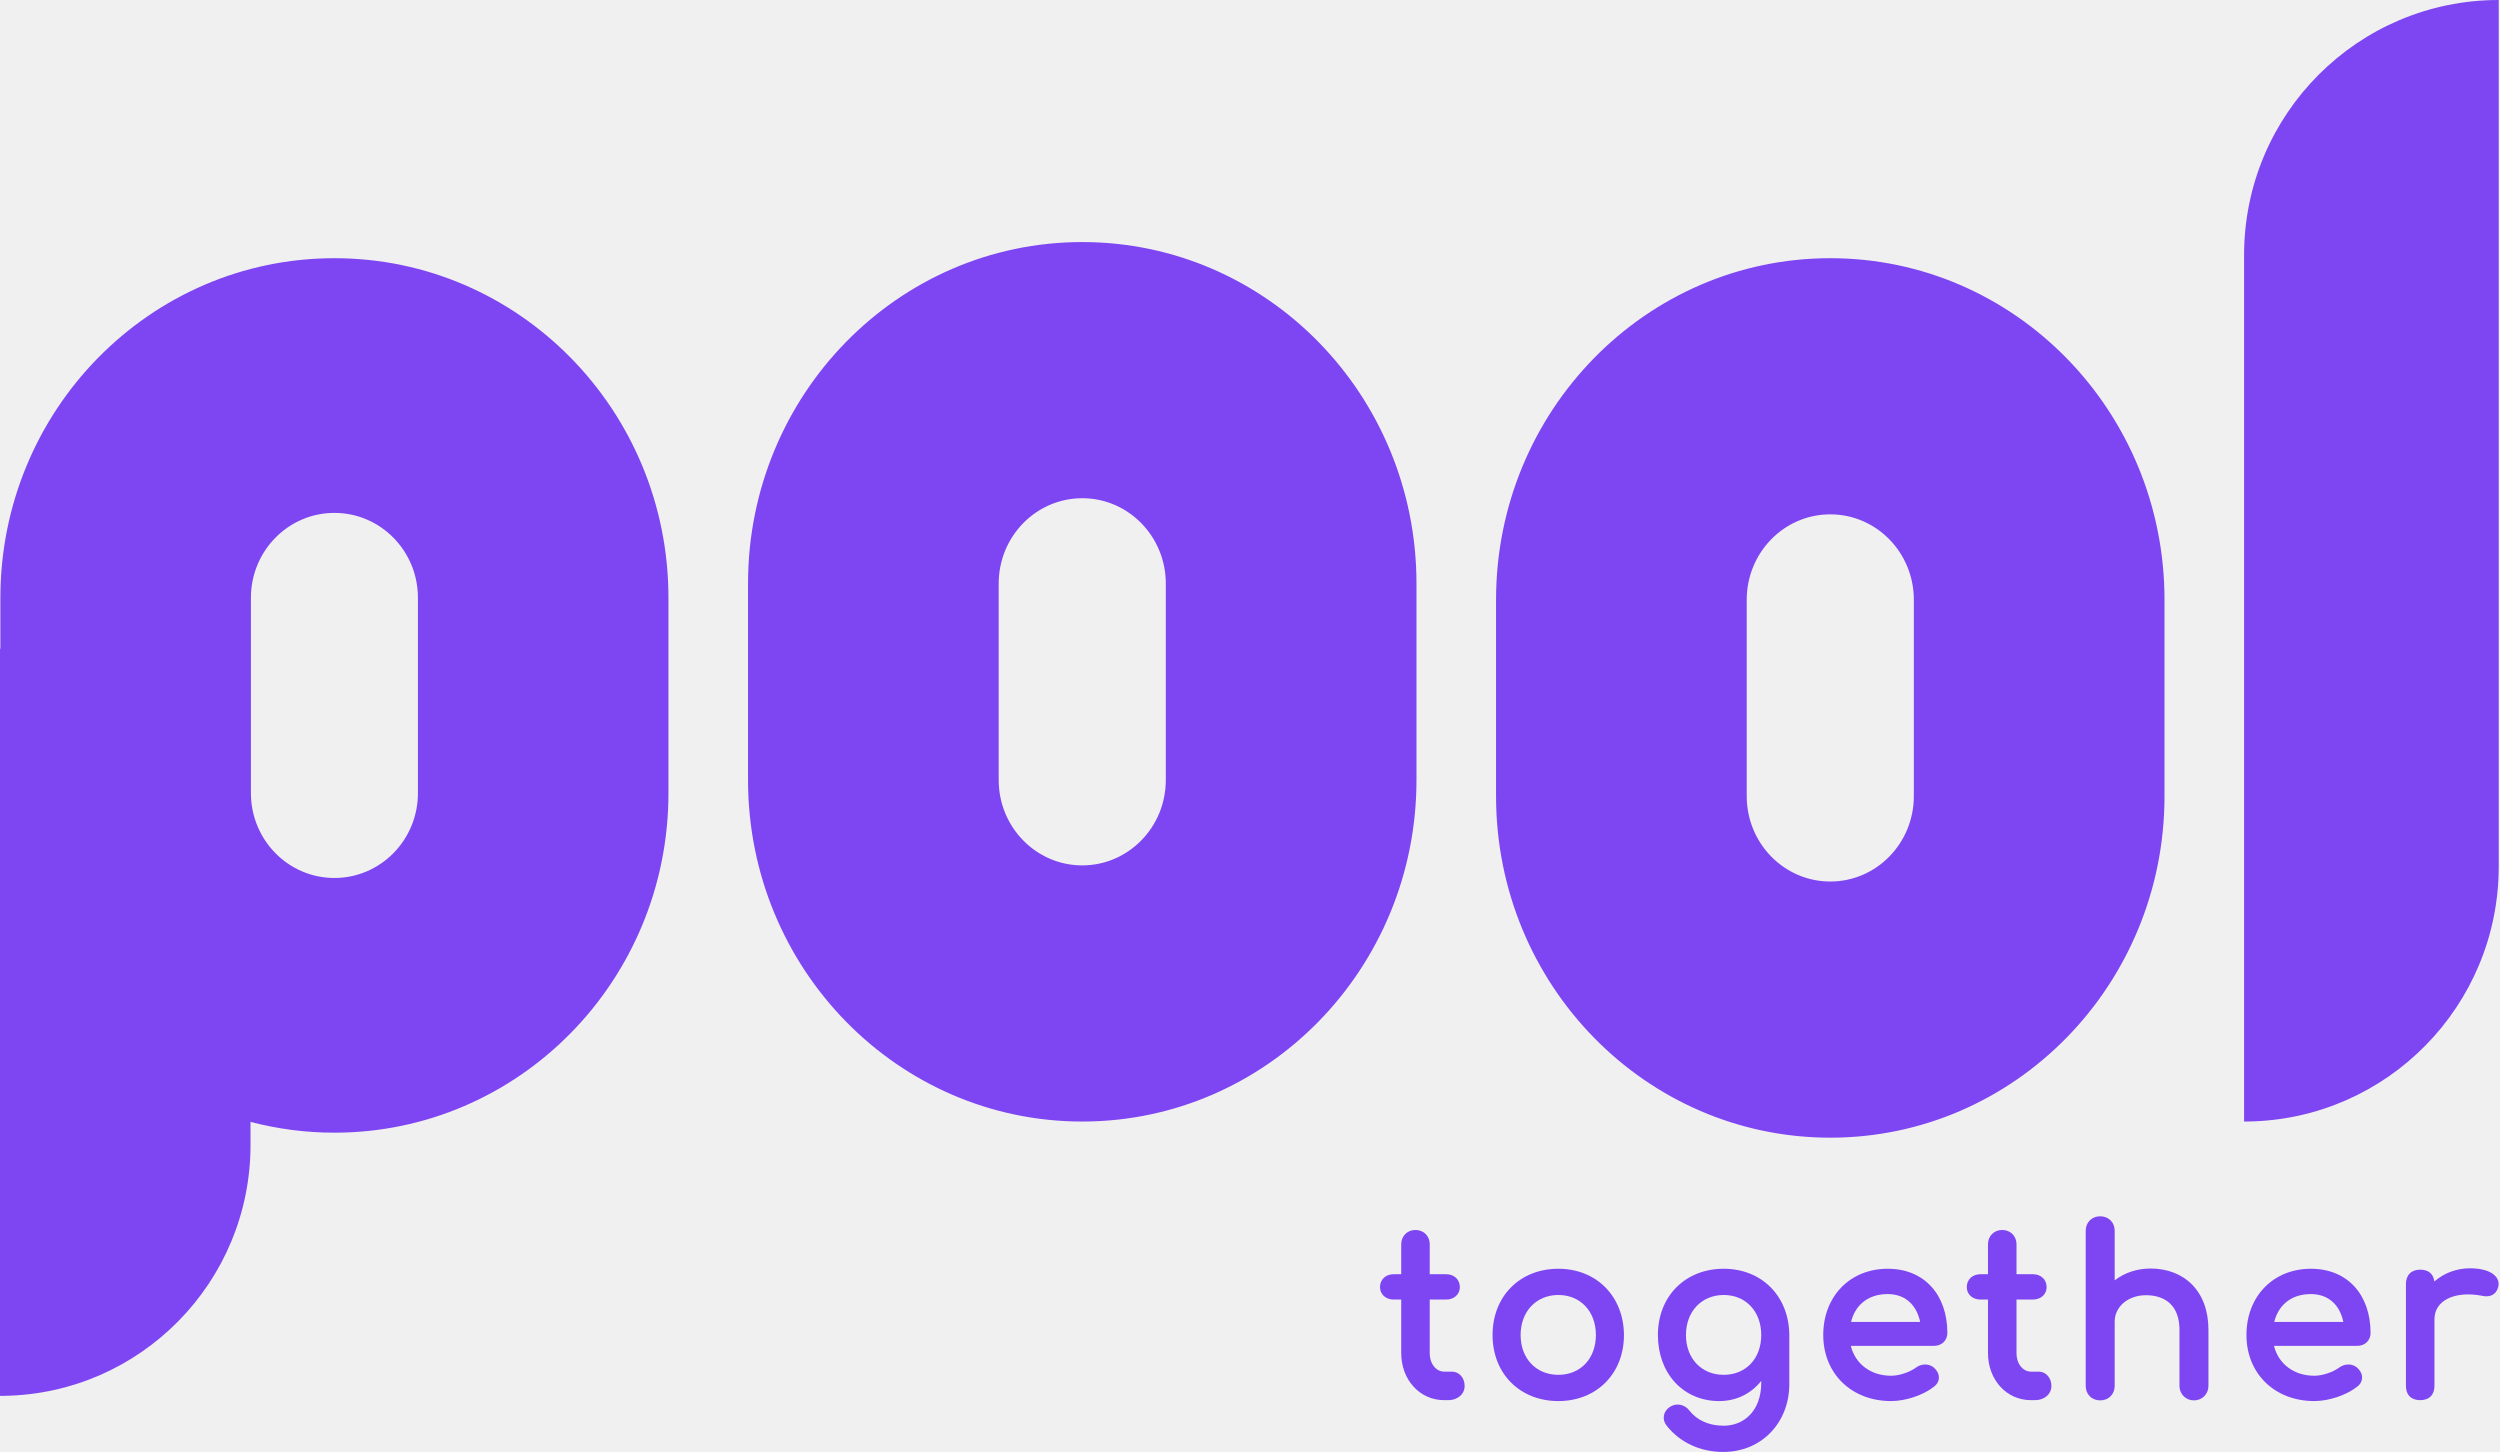
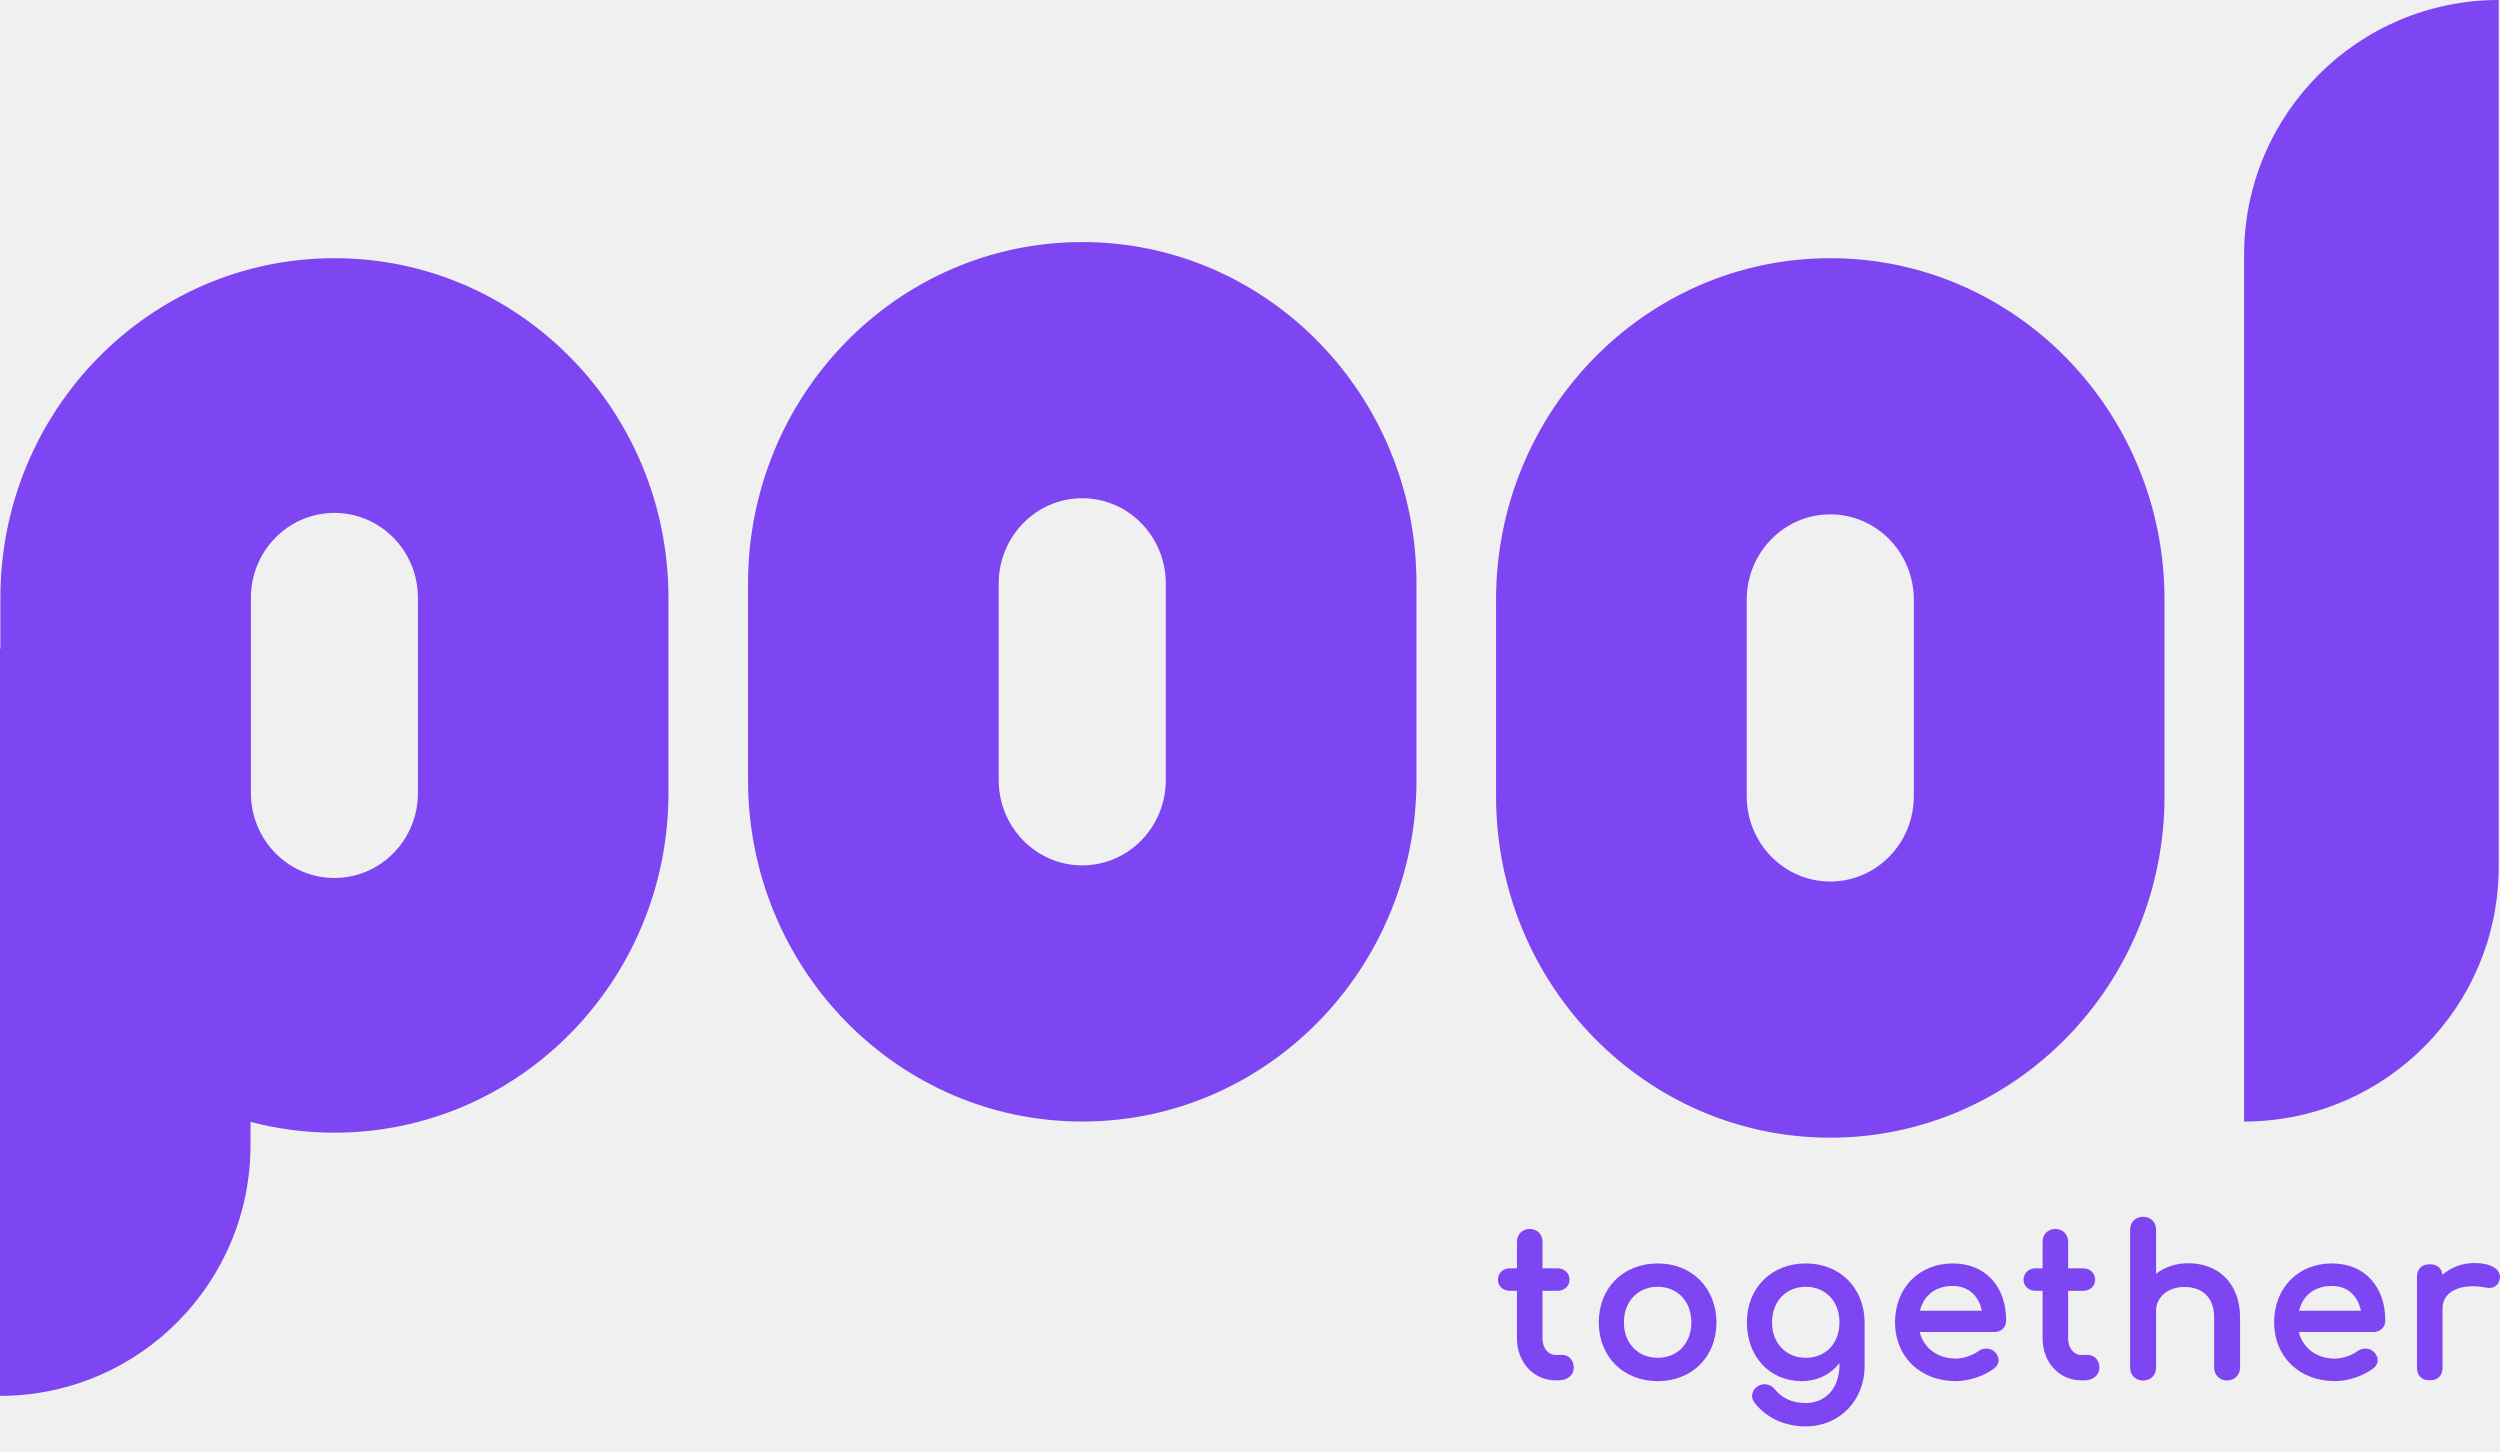
<svg xmlns="http://www.w3.org/2000/svg" width="489" height="284" viewBox="0 0 489 284" fill="none">
-   <path d="M65.413 50.503C101.497 50.503 130.749 80.244 130.749 116.93V155.126C130.749 191.812 101.497 221.552 65.413 221.552C59.745 221.552 54.245 220.819 49.001 219.439L49.002 223.948C49.002 250.786 27.5 272.593 0.81 273.027L0 273.033V126.894L0.075 126.892L0.077 116.93C0.077 80.244 29.329 50.503 65.413 50.503ZM358.002 50.503C394.108 50.503 423.377 80.414 423.377 117.31V155.724C423.377 192.62 394.108 222.53 358.002 222.53C321.897 222.53 292.628 192.62 292.628 155.724V117.31C292.628 80.414 321.897 50.503 358.002 50.503ZM211.688 47.347C247.794 47.347 277.063 77.257 277.063 114.153V152.567C277.063 189.463 247.794 219.374 211.688 219.374C175.583 219.374 146.314 189.463 146.314 152.567V114.153C146.314 77.257 175.583 47.347 211.688 47.347ZM488.751 0V169.48C488.751 196.76 466.895 218.926 439.766 219.367L438.942 219.374V49.893C438.942 22.338 461.242 0 488.751 0ZM358.002 100.608C348.976 100.608 341.659 108.086 341.659 117.31V155.724C341.659 164.948 348.976 172.425 358.002 172.425C367.029 172.425 374.346 164.948 374.346 155.724V117.31C374.346 108.086 367.029 100.608 358.002 100.608ZM65.413 100.323C56.392 100.323 49.079 107.758 49.079 116.93V155.126C49.079 164.297 56.392 171.732 65.413 171.732C74.434 171.732 81.747 164.297 81.747 155.126V116.93C81.747 107.758 74.434 100.323 65.413 100.323ZM211.688 97.452C202.662 97.452 195.345 104.929 195.345 114.153V152.567C195.345 161.791 202.662 169.269 211.688 169.269C220.715 169.269 228.032 161.791 228.032 152.567V114.153C228.032 104.929 220.715 97.452 211.688 97.452Z" fill="#7E46F2" />
-   <path d="M284.006 268.293H282.489C280.98 268.293 279.655 266.871 279.655 264.656V254.192H282.891C284.397 254.192 285.546 253.188 285.546 251.76C285.546 251.038 285.279 250.396 284.79 249.937C284.303 249.48 283.636 249.239 282.891 249.239H279.655V243.371C279.655 241.769 278.469 240.582 276.867 240.582C275.264 240.582 274.078 241.769 274.078 243.371V249.239H272.583C271.838 249.239 271.17 249.48 270.684 249.937C270.195 250.396 269.928 251.038 269.928 251.76C269.928 253.188 271.077 254.192 272.583 254.192H274.078V264.656C274.078 269.866 277.67 273.871 282.489 273.871H283.292C285.026 273.871 286.483 272.768 286.483 271.082C286.483 269.553 285.454 268.293 284.006 268.293Z" fill="#7E46F2" />
-   <path fill-rule="evenodd" clip-rule="evenodd" d="M317.646 261.131L317.646 261.127C317.599 253.556 312.271 248.168 304.817 248.168C301.066 248.168 297.841 249.501 295.552 251.808C293.264 254.114 291.943 257.361 291.943 261.131C291.943 264.879 293.264 268.115 295.552 270.415C297.841 272.716 301.066 274.049 304.817 274.049C308.545 274.049 311.76 272.715 314.042 270.415C316.325 268.115 317.646 264.879 317.646 261.131ZM304.817 253.3C306.991 253.3 308.816 254.112 310.1 255.478C311.385 256.846 312.157 258.801 312.157 261.131C312.157 263.46 311.386 265.404 310.101 266.76C308.818 268.115 306.993 268.917 304.817 268.917C302.639 268.917 300.802 268.114 299.508 266.759C298.213 265.401 297.432 263.458 297.432 261.131C297.432 256.502 300.512 253.3 304.817 253.3Z" fill="#7E46F2" />
-   <path fill-rule="evenodd" clip-rule="evenodd" d="M337.07 284C332.681 284 328.676 282.241 326.015 278.883C325.521 278.277 325.335 277.57 325.454 276.892C325.573 276.219 325.982 275.626 326.582 275.217L326.587 275.214C327.923 274.323 329.54 274.724 330.416 275.872C331.904 277.771 334.185 278.868 337.159 278.868C339.161 278.868 340.985 278.13 342.31 276.733C343.635 275.336 344.5 273.239 344.5 270.457V270.103C342.527 272.589 339.659 274.049 336.267 274.049C332.77 274.049 329.764 272.705 327.635 270.4C325.509 268.098 324.286 264.867 324.286 261.131C324.286 257.361 325.606 254.114 327.895 251.808C330.183 249.501 333.409 248.168 337.159 248.168C344.614 248.168 349.942 253.556 349.988 261.127L349.988 261.131L349.988 270.769C349.988 278.101 344.722 284 337.07 284ZM337.159 268.917C334.982 268.917 333.145 268.114 331.851 266.759C330.555 265.401 329.774 263.458 329.774 261.131C329.774 256.502 332.855 253.3 337.159 253.3C339.334 253.3 341.159 254.112 342.442 255.478C343.728 256.846 344.5 258.801 344.5 261.131C344.5 263.46 343.728 265.404 342.444 266.76C341.161 268.115 339.336 268.917 337.159 268.917Z" fill="#7E46F2" />
-   <path fill-rule="evenodd" clip-rule="evenodd" d="M378.245 267.483C377.264 266.675 375.818 266.708 374.746 267.511C373.63 268.337 371.605 269.096 369.903 269.096C365.857 269.096 362.87 266.722 362.018 263.25H378.292C379.02 263.25 379.677 263.006 380.156 262.55C380.636 262.091 380.903 261.451 380.903 260.729C380.903 257.097 379.833 253.953 377.815 251.71C375.79 249.461 372.855 248.168 369.234 248.168C365.569 248.168 362.409 249.504 360.166 251.812C357.924 254.118 356.628 257.364 356.628 261.131C356.628 264.885 357.998 268.123 360.361 270.422C362.723 272.719 366.047 274.049 369.903 274.049C372.74 274.049 376.21 272.898 378.325 271.207C378.937 270.733 379.269 270.08 379.246 269.373C379.223 268.676 378.858 268.015 378.257 267.492L378.245 267.483ZM369.234 253.121C371.107 253.121 372.581 253.752 373.652 254.802C374.601 255.734 375.261 257.023 375.578 258.565H362.067C362.448 257.022 363.199 255.738 364.268 254.808C365.481 253.753 367.142 253.121 369.234 253.121Z" fill="#7E46F2" />
-   <path d="M398.778 268.293H397.261C395.753 268.293 394.428 266.871 394.428 264.656V254.192H397.663C399.169 254.192 400.318 253.188 400.318 251.76C400.318 251.038 400.051 250.396 399.562 249.937C399.076 249.48 398.408 249.239 397.663 249.239H394.428V243.371C394.428 241.769 393.241 240.582 391.639 240.582C390.037 240.582 388.85 241.769 388.85 243.371V249.239H387.355C386.61 249.239 385.942 249.48 385.456 249.937C384.967 250.396 384.7 251.038 384.7 251.76C384.7 253.188 385.849 254.192 387.355 254.192H388.85V264.656C388.85 269.866 392.442 273.871 397.261 273.871H398.064C399.798 273.871 401.255 272.768 401.255 271.082C401.255 269.553 400.226 268.293 398.778 268.293Z" fill="#7E46F2" />
-   <path d="M420.66 248.123C417.965 248.123 415.523 248.966 413.632 250.436V240.738C413.632 239.935 413.348 239.22 412.832 238.704C412.317 238.188 411.601 237.905 410.798 237.905C409.995 237.905 409.28 238.188 408.764 238.704C408.248 239.22 407.965 239.935 407.965 240.738V271.082C407.965 271.885 408.248 272.6 408.764 273.116C409.28 273.632 409.995 273.915 410.798 273.915C411.601 273.915 412.317 273.632 412.832 273.116C413.348 272.6 413.632 271.885 413.632 271.082V258.498C413.632 255.63 416.195 253.344 419.767 253.344C421.698 253.344 423.319 253.884 424.454 254.96C425.584 256.029 426.305 257.698 426.305 260.104V271.082C426.305 272.684 427.536 273.915 429.138 273.915C430.74 273.915 431.972 272.684 431.972 271.082V260.104C431.972 256.282 430.771 253.274 428.724 251.221C426.679 249.17 423.84 248.123 420.66 248.123Z" fill="#7E46F2" />
-   <path fill-rule="evenodd" clip-rule="evenodd" d="M461.071 263.25H444.796C445.648 266.722 448.635 269.096 452.682 269.096C454.383 269.096 456.41 268.336 457.525 267.51C458.597 266.708 460.043 266.675 461.024 267.483L461.035 267.493C461.636 268.015 462.001 268.676 462.024 269.373C462.048 270.081 461.715 270.733 461.103 271.208C458.988 272.898 455.518 274.049 452.682 274.049C448.825 274.049 445.502 272.719 443.14 270.422C440.776 268.123 439.406 264.885 439.406 261.131C439.406 257.364 440.702 254.118 442.944 251.812C445.187 249.504 448.347 248.168 452.012 248.168C455.633 248.168 458.568 249.461 460.593 251.71C462.611 253.953 463.681 257.097 463.681 260.729C463.681 261.451 463.414 262.091 462.934 262.55C462.455 263.006 461.799 263.25 461.071 263.25ZM452.012 253.121C453.886 253.121 455.359 253.752 456.43 254.802C457.379 255.734 458.039 257.023 458.356 258.565H444.845C445.226 257.022 445.977 255.738 447.046 254.808C448.259 253.753 449.921 253.121 452.012 253.121Z" fill="#7E46F2" />
-   <path d="M483.118 248.079C480.459 248.079 477.995 249.05 476.154 250.661C476.084 250.033 475.865 249.486 475.453 249.073C474.94 248.56 474.217 248.346 473.391 248.346C472.574 248.346 471.857 248.578 471.345 249.09C470.833 249.602 470.602 250.319 470.602 251.135V271.082C470.602 271.916 470.831 272.637 471.348 273.147C471.864 273.655 472.582 273.871 473.391 273.871C474.225 273.871 474.946 273.641 475.456 273.124C475.964 272.608 476.18 271.89 476.18 271.082V258.052C476.18 256.232 477.123 254.851 478.752 254.026C480.404 253.19 482.776 252.926 485.546 253.466C486.201 253.616 486.875 253.606 487.454 253.32C488.054 253.024 488.468 252.472 488.657 251.717C488.788 251.193 488.739 250.674 488.508 250.2C488.281 249.733 487.895 249.343 487.403 249.034C486.426 248.421 484.959 248.079 483.118 248.079Z" fill="#7E46F2" />
+   <g clip-path="url(#clip0)">
+     <path d="M65.413 50.503C101.497 50.503 130.749 80.244 130.749 116.93V155.126C130.749 191.812 101.497 221.552 65.413 221.552C59.745 221.552 54.245 220.819 49.001 219.439L49.002 223.948C49.002 250.786 27.5 272.593 0.81 273.027L0 273.033V126.894L0.075 126.892L0.077 116.93C0.077 80.244 29.329 50.503 65.413 50.503ZM358.002 50.503C394.108 50.503 423.377 80.414 423.377 117.31V155.724C423.377 192.62 394.108 222.53 358.002 222.53C321.897 222.53 292.628 192.62 292.628 155.724V117.31C292.628 80.414 321.897 50.503 358.002 50.503ZM211.688 47.347C247.794 47.347 277.063 77.257 277.063 114.153V152.567C277.063 189.463 247.794 219.374 211.688 219.374C175.583 219.374 146.314 189.463 146.314 152.567V114.153C146.314 77.257 175.583 47.347 211.688 47.347ZM488.751 0V169.48C488.751 196.76 466.895 218.926 439.766 219.367L438.942 219.374V49.893C438.942 22.338 461.242 0 488.751 0ZM358.002 100.608C348.976 100.608 341.659 108.086 341.659 117.31V155.724C341.659 164.948 348.976 172.425 358.002 172.425C367.029 172.425 374.346 164.948 374.346 155.724V117.31C374.346 108.086 367.029 100.608 358.002 100.608ZM65.413 100.323C56.392 100.323 49.079 107.758 49.079 116.93V155.126C49.079 164.297 56.392 171.732 65.413 171.732C74.434 171.732 81.747 164.297 81.747 155.126V116.93C81.747 107.758 74.434 100.323 65.413 100.323ZM211.688 97.452C202.662 97.452 195.345 104.929 195.345 114.153V152.567C195.345 161.791 202.662 169.269 211.688 169.269C220.715 169.269 228.032 161.791 228.032 152.567V114.153C228.032 104.929 220.715 97.452 211.688 97.452Z" fill="#7E46F2" />
+     <path d="M305.611 265.029H304.252C302.901 265.029 301.714 263.764 301.714 261.794V252.487H304.612C305.961 252.487 306.99 251.594 306.99 250.324C306.99 249.682 306.751 249.111 306.313 248.702C305.878 248.296 305.279 248.081 304.612 248.081H301.714V242.862C301.714 241.437 300.651 240.381 299.216 240.381C297.781 240.381 296.717 241.437 296.717 242.862V248.081H295.378C294.711 248.081 294.113 248.296 293.677 248.702C293.239 249.111 293 249.682 293 250.324C293 251.594 294.029 252.487 295.378 252.487H296.717V261.794C296.717 266.429 299.936 269.99 304.252 269.99H304.972C306.525 269.99 307.83 269.01 307.83 267.51C307.83 266.15 306.908 265.029 305.611 265.029Z" fill="#7E46F2" />
+     <path fill-rule="evenodd" clip-rule="evenodd" d="M335.745 258.659L335.745 258.656C335.704 251.921 330.931 247.129 324.253 247.129C320.894 247.129 318.004 248.315 315.954 250.366C313.904 252.417 312.721 255.306 312.721 258.659C312.721 261.993 313.905 264.871 315.954 266.917C318.005 268.963 320.894 270.149 324.253 270.149C327.593 270.149 330.473 268.962 332.517 266.917C334.562 264.871 335.745 261.993 335.745 258.659ZM324.253 251.693C326.201 251.693 327.836 252.416 328.986 253.63C330.137 254.847 330.829 256.587 330.829 258.659C330.829 260.731 330.138 262.459 328.987 263.666C327.838 264.871 326.203 265.585 324.253 265.585C322.303 265.585 320.657 264.87 319.498 263.664C318.337 262.457 317.638 260.729 317.638 258.659C317.638 254.541 320.397 251.693 324.253 251.693Z" fill="#7E46F2" />
+     <path fill-rule="evenodd" clip-rule="evenodd" d="M353.146 279C349.213 279 345.626 277.436 343.243 274.449C342.8 273.91 342.633 273.281 342.74 272.678C342.846 272.079 343.213 271.552 343.75 271.188L343.755 271.185C344.952 270.393 346.4 270.75 347.185 271.771C348.517 273.459 350.561 274.436 353.225 274.436C355.018 274.436 356.652 273.779 357.84 272.536C359.026 271.294 359.801 269.429 359.801 266.954V266.639C358.034 268.85 355.465 270.149 352.426 270.149C349.294 270.149 346.601 268.954 344.694 266.904C342.79 264.856 341.693 261.982 341.693 258.659C341.693 255.306 342.876 252.417 344.926 250.366C346.977 248.315 349.866 247.129 353.225 247.129C359.903 247.129 364.676 251.921 364.718 258.656L364.718 258.659L364.718 267.232C364.718 273.753 360 279 353.146 279ZM353.225 265.585C351.275 265.585 349.63 264.87 348.47 263.664C347.31 262.457 346.61 260.729 346.61 258.659C346.61 254.541 349.369 251.693 353.225 251.693C355.173 251.693 356.808 252.416 357.958 253.63C359.11 254.847 359.801 256.587 359.801 258.659C359.801 260.731 359.11 262.459 357.959 263.666C356.81 264.871 355.175 265.585 353.225 265.585Z" fill="#7E46F2" />
+     <path fill-rule="evenodd" clip-rule="evenodd" d="M390.03 264.309C389.151 263.59 387.856 263.619 386.895 264.334C385.896 265.068 384.081 265.743 382.557 265.743C378.933 265.743 376.257 263.632 375.494 260.544H390.072C390.724 260.544 391.313 260.327 391.741 259.921C392.172 259.513 392.411 258.943 392.411 258.302C392.411 255.071 391.452 252.275 389.644 250.28C387.83 248.279 385.201 247.129 381.958 247.129C378.675 247.129 375.844 248.317 373.835 250.37C371.827 252.421 370.666 255.308 370.666 258.659C370.666 261.998 371.893 264.878 374.01 266.923C376.126 268.966 379.103 270.149 382.557 270.149C385.098 270.149 388.207 269.125 390.102 267.622C390.649 267.2 390.947 266.619 390.926 265.99C390.906 265.37 390.579 264.782 390.041 264.317L390.03 264.309ZM381.958 251.534C383.636 251.534 384.956 252.096 385.915 253.03C386.765 253.858 387.357 255.005 387.641 256.377H375.537C375.879 255.004 376.552 253.862 377.509 253.035C378.596 252.096 380.084 251.534 381.958 251.534Z" fill="#7E46F2" />
+     <path d="M408.423 265.029H407.064C405.713 265.029 404.526 263.764 404.526 261.794V252.487H407.424C408.773 252.487 409.802 251.594 409.802 250.324C409.802 249.682 409.563 249.111 409.125 248.702C408.69 248.296 408.091 248.081 407.424 248.081H404.526V242.862C404.526 241.437 403.463 240.381 402.028 240.381C400.593 240.381 399.53 241.437 399.53 242.862V248.081H398.19C397.523 248.081 396.925 248.296 396.489 248.702C396.051 249.111 395.812 249.682 395.812 250.324C395.812 251.594 396.841 252.487 398.19 252.487H399.53V261.794C399.53 266.429 402.748 269.99 407.064 269.99H407.784C409.337 269.99 410.642 269.01 410.642 267.51C410.642 266.15 409.72 265.029 408.423 265.029Z" fill="#7E46F2" />
+     <path d="M428.025 247.089C425.611 247.089 423.423 247.838 421.729 249.146V240.52C421.729 239.806 421.475 239.17 421.013 238.711C420.551 238.252 419.91 238 419.191 238C418.471 238 417.831 238.252 417.368 238.711C416.906 239.17 416.652 239.806 416.652 240.52V267.51C416.652 268.224 416.906 268.86 417.368 269.319C417.831 269.778 418.471 270.03 419.191 270.03C419.91 270.03 420.551 269.778 421.013 269.319C421.475 268.86 421.729 268.224 421.729 267.51V256.317C421.729 253.766 424.025 251.733 427.225 251.733C428.954 251.733 430.406 252.213 431.423 253.17C432.435 254.121 433.081 255.605 433.081 257.746V267.51C433.081 268.935 434.184 270.03 435.619 270.03C437.055 270.03 438.158 268.935 438.158 267.51V257.746C438.158 254.346 437.082 251.671 435.249 249.845C433.416 248.02 430.873 247.089 428.025 247.089Z" fill="#7E46F2" />
+     <path fill-rule="evenodd" clip-rule="evenodd" d="M464.224 260.544H449.646C450.409 263.632 453.085 265.743 456.71 265.743C458.234 265.743 460.049 265.068 461.048 264.333C462.008 263.619 463.304 263.59 464.182 264.309L464.192 264.317C464.731 264.782 465.058 265.37 465.079 265.99C465.099 266.619 464.802 267.2 464.254 267.622C462.359 269.125 459.25 270.149 456.71 270.149C453.255 270.149 450.278 268.966 448.162 266.923C446.045 264.878 444.818 261.998 444.818 258.659C444.818 255.308 445.979 252.421 447.987 250.37C449.996 248.317 452.827 247.129 456.11 247.129C459.354 247.129 461.983 248.279 463.796 250.28C465.605 252.275 466.563 255.071 466.563 258.302C466.563 258.943 466.324 259.513 465.893 259.921C465.465 260.327 464.876 260.544 464.224 260.544ZM456.11 251.534C457.788 251.534 459.108 252.096 460.067 253.03C460.918 253.858 461.509 255.005 461.793 256.377H449.689C450.031 255.004 450.704 253.862 451.661 253.035C452.748 252.096 454.236 251.534 456.11 251.534Z" fill="#7E46F2" />
+     <path d="M483.975 247.049C481.592 247.049 479.385 247.913 477.736 249.347C477.673 248.788 477.477 248.301 477.108 247.934C476.648 247.478 476.001 247.288 475.261 247.288C474.529 247.288 473.887 247.493 473.428 247.949C472.97 248.404 472.762 249.042 472.762 249.768V267.51C472.762 268.252 472.968 268.893 473.431 269.347C473.893 269.798 474.536 269.99 475.261 269.99C476.008 269.99 476.654 269.786 477.11 269.326C477.566 268.868 477.759 268.229 477.759 267.51V255.92C477.759 254.301 478.604 253.073 480.063 252.339C481.543 251.595 483.668 251.361 486.149 251.841C486.736 251.974 487.339 251.966 487.858 251.711C488.396 251.448 488.767 250.957 488.936 250.285C489.053 249.82 489.009 249.358 488.803 248.936C488.6 248.521 488.254 248.174 487.813 247.899C486.938 247.354 485.623 247.049 483.975 247.049Z" fill="#7E46F2" />
+   </g>
+   <defs>
+     <clipPath id="clip0">
+       <rect width="489" height="284" fill="white" />
+     </clipPath>
+   </defs>
</svg>
